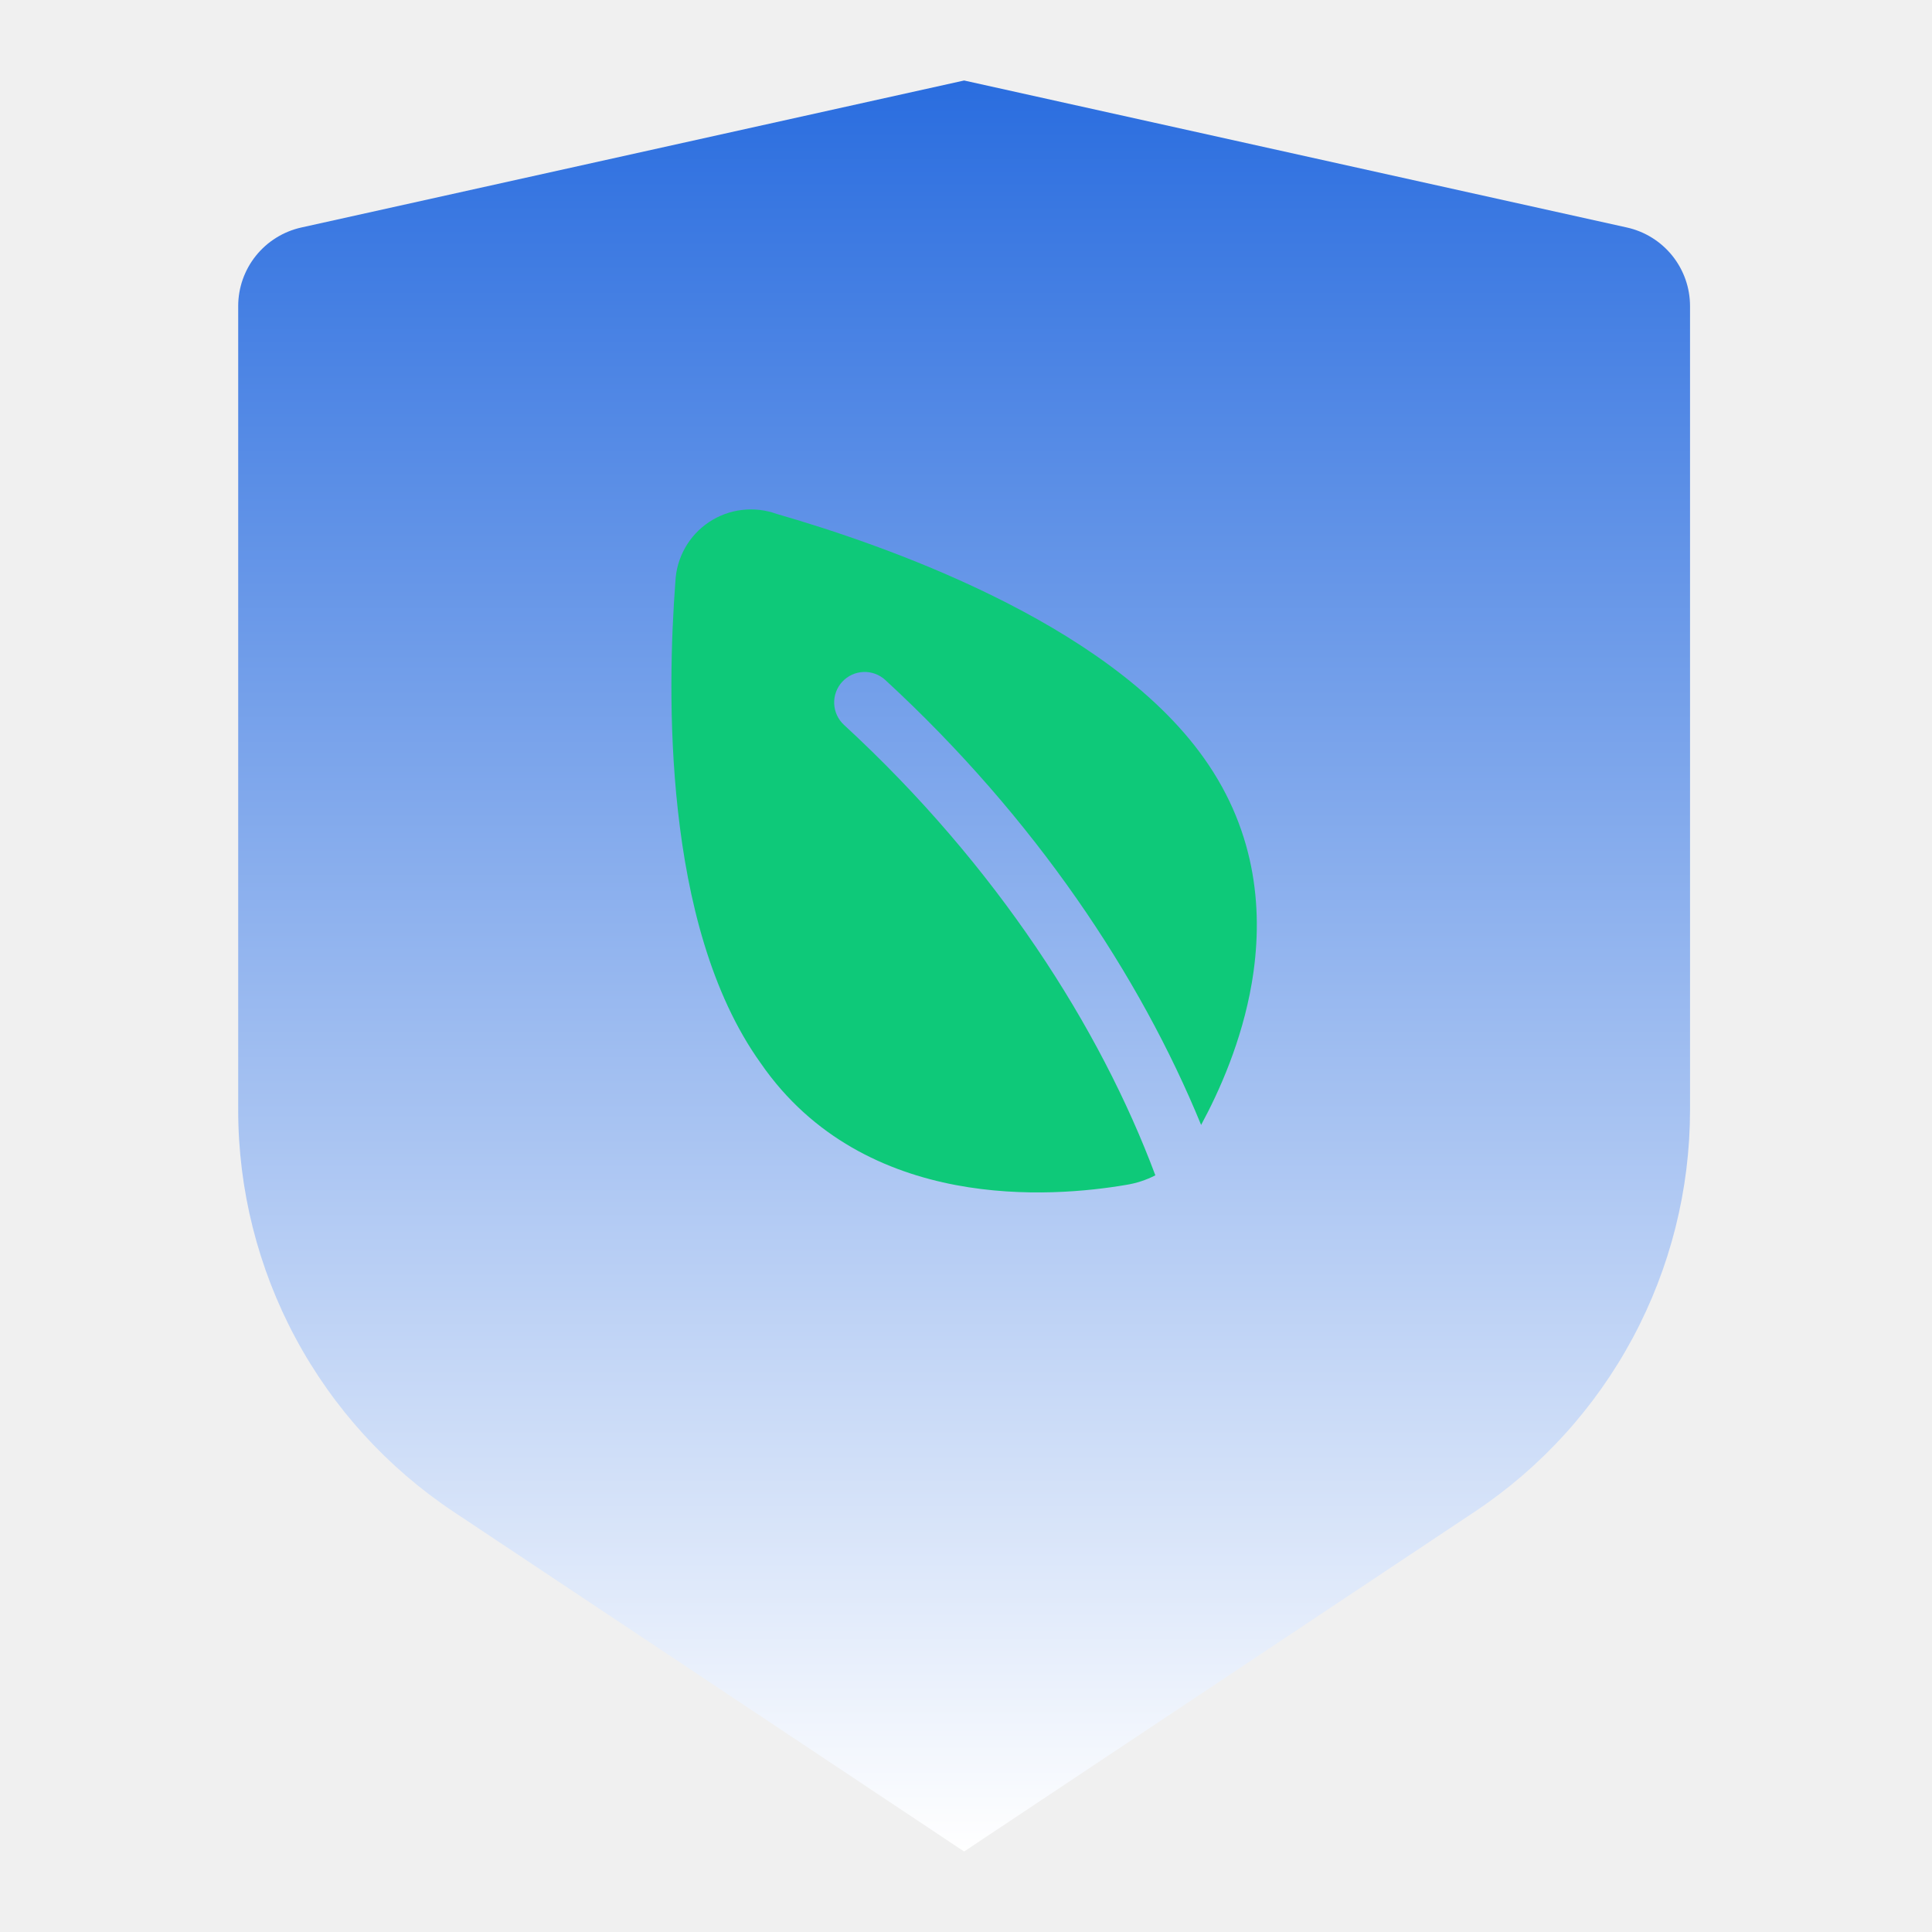
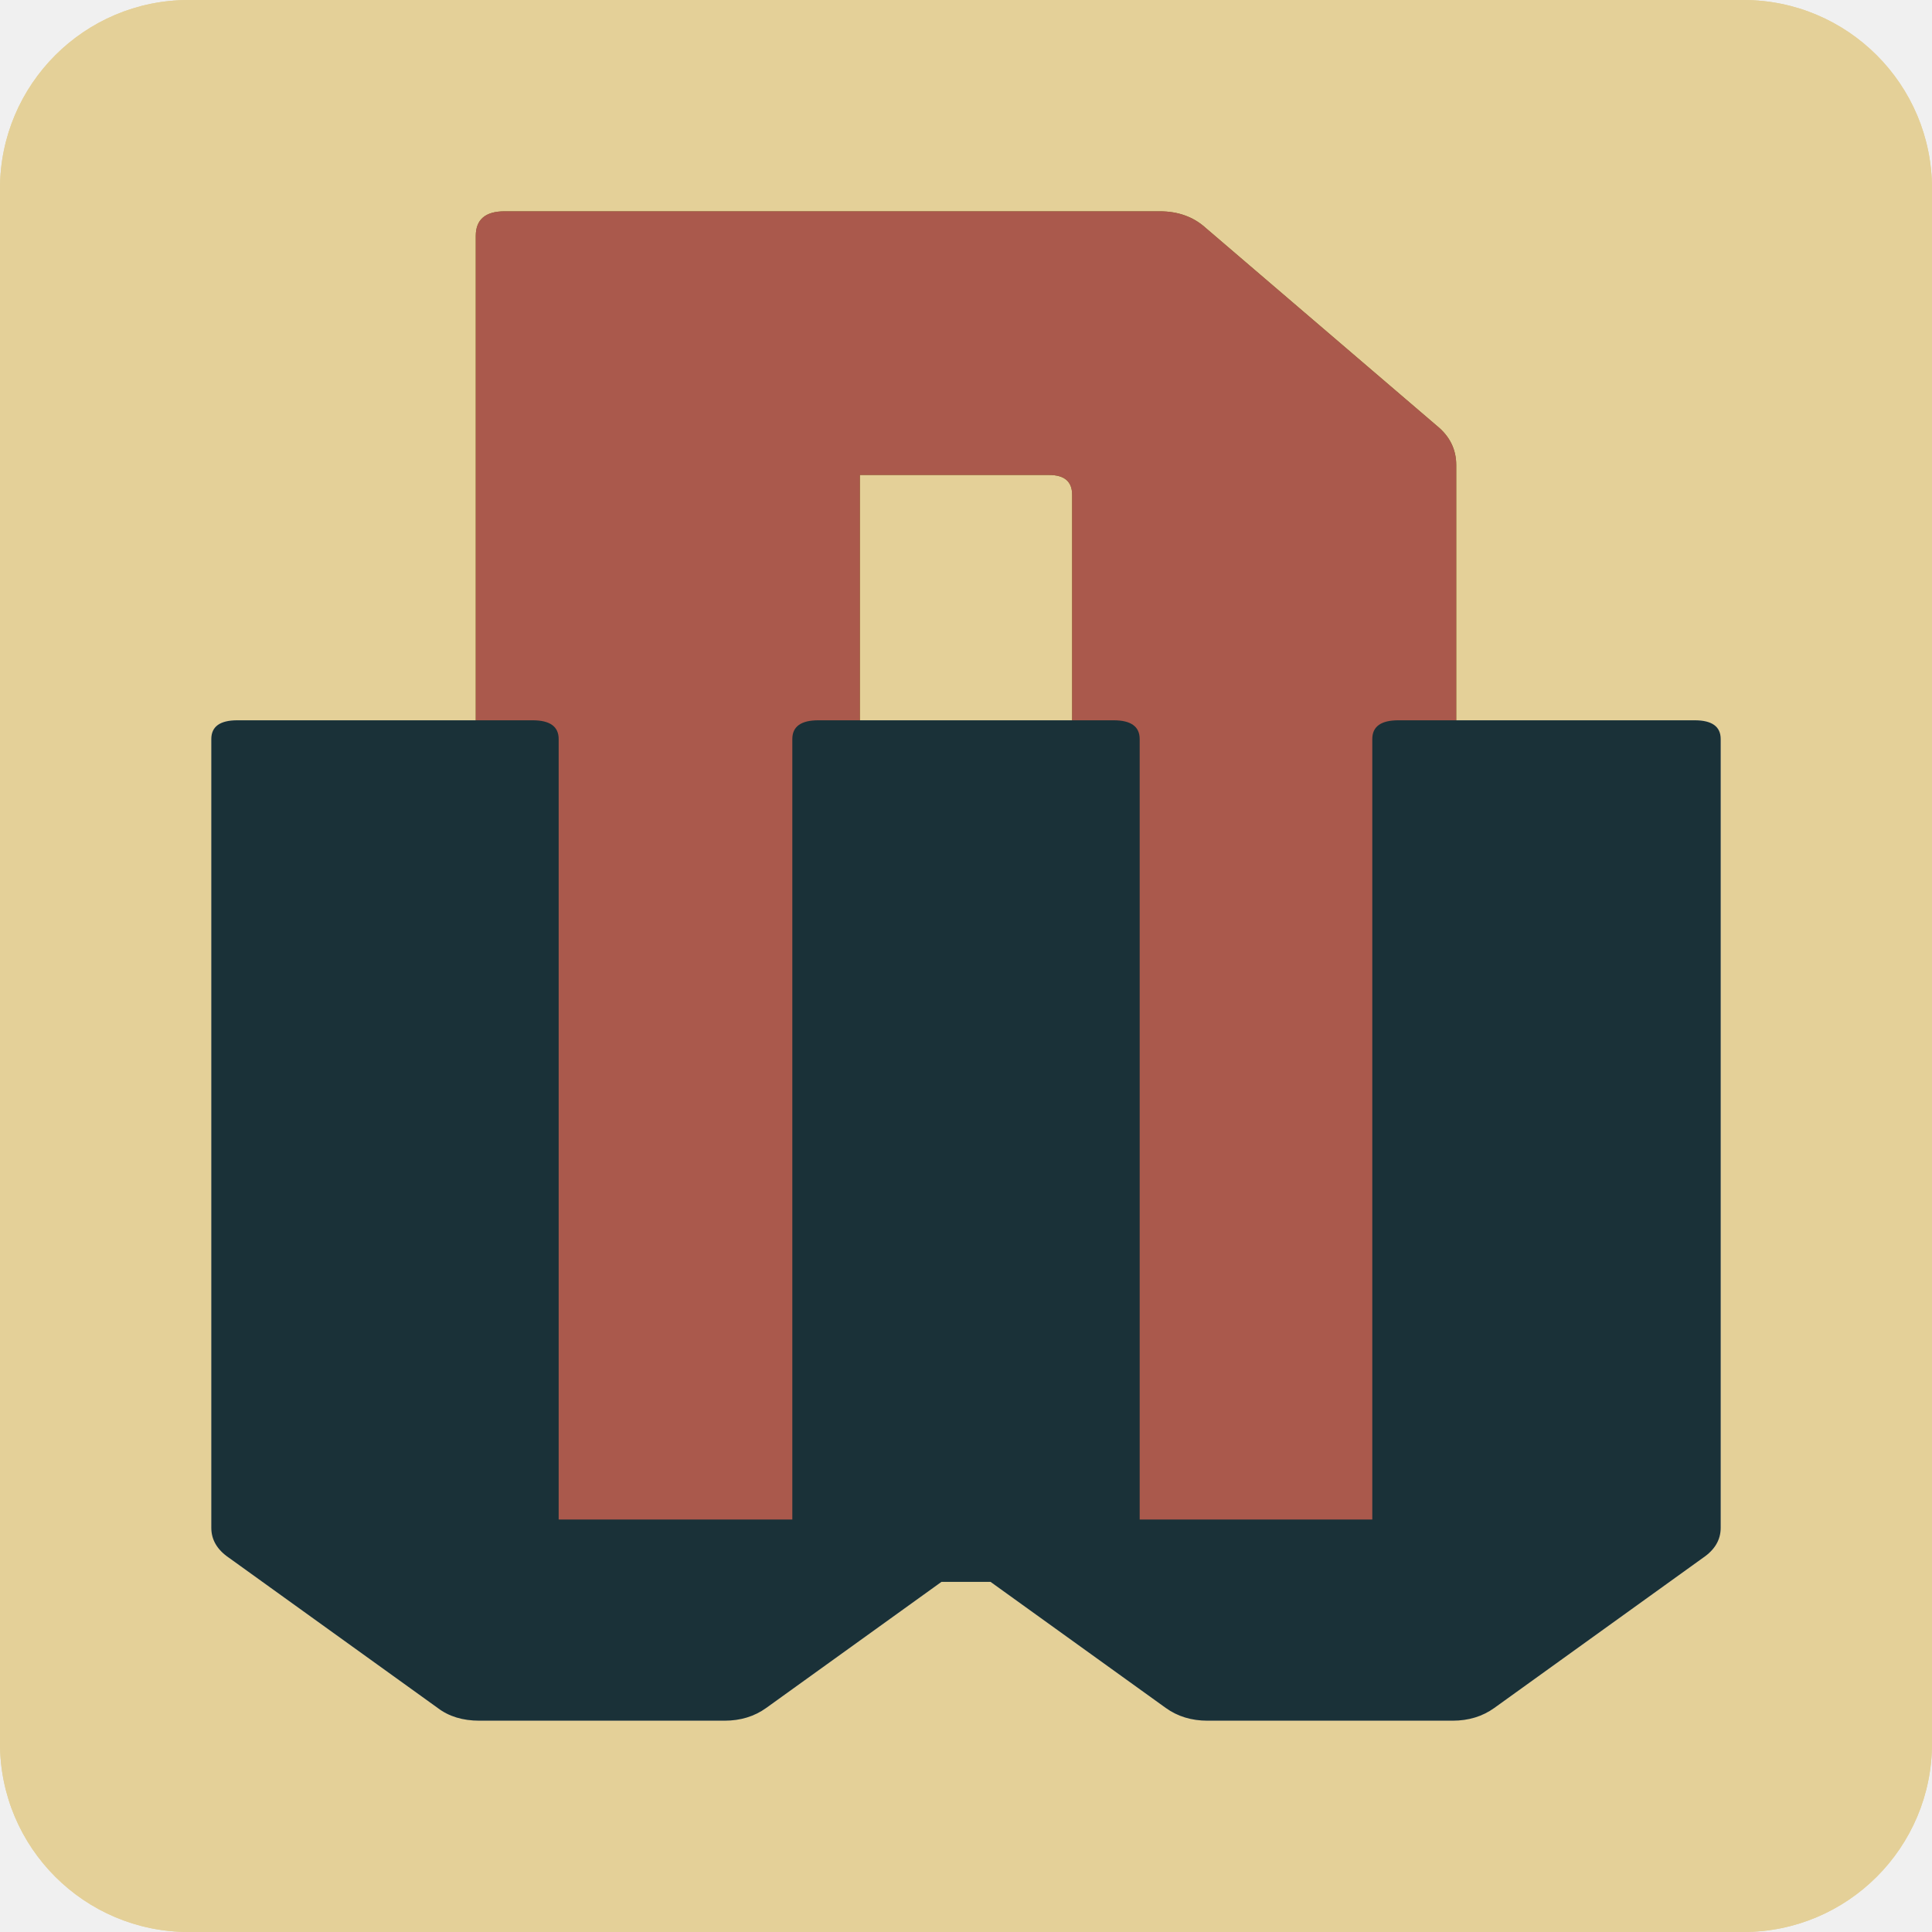
<svg xmlns="http://www.w3.org/2000/svg" width="512" height="512" viewBox="0 0 512 512" fill="none">
-   <g clip-path="url(#clip0_0_3)">
-     <path d="M79.862 60.288L255.5 21.333L431.138 60.288C435.885 61.341 440.13 63.978 443.173 67.763C446.215 71.549 447.874 76.256 447.875 81.109V294.165C447.873 315.237 442.66 335.982 432.696 354.56C422.733 373.138 408.328 388.974 390.761 400.661L255.5 490.667L120.239 400.661C102.675 388.976 88.272 373.143 78.309 354.57C68.346 335.996 63.13 315.255 63.125 294.187V81.109C63.126 76.256 64.784 71.549 67.827 67.763C70.87 63.978 75.115 61.341 79.862 60.288Z" fill="url(#paint0_linear_0_3)" />
-     <g clip-path="url(#clip1_0_3)">
-       <path fill-rule="evenodd" clip-rule="evenodd" d="M205.815 136.189C202.865 135.123 199.706 134.765 196.592 135.143C193.478 135.52 190.496 136.624 187.886 138.365C185.276 140.105 183.111 142.435 181.566 145.165C180.021 147.894 179.138 150.949 178.989 154.083C177.877 168.692 177.049 191.394 179.661 214.886C182.247 238.26 188.323 263.251 201.614 281.778C215.383 301.727 235.047 310.596 253.328 314.061C271.48 317.487 288.649 315.677 298.423 314.009C301.126 313.58 303.745 312.725 306.18 311.475C291.584 272.405 264.188 229.43 223.67 192.105C222.093 190.653 221.157 188.634 221.068 186.492C220.98 184.35 221.746 182.26 223.198 180.683C224.65 179.106 226.669 178.17 228.811 178.082C230.954 177.993 233.043 178.759 234.62 180.211C274.337 216.799 302.198 258.765 318.307 298.12C323.103 289.264 329.102 275.921 331.727 260.549C334.843 242.32 333.278 220.923 319.096 200.962C305.999 182.474 284.279 168.291 262.96 157.832C241.615 147.36 219.908 140.249 205.815 136.189Z" fill="#0EC979" />
-     </g>
+   <g clip-path="url(#clip0_19_38)">
+     <rect width="512" height="512" rx="50" fill="#E4D098" />
+     <rect width="512" height="512" fill="#E4D098" />
+     <path d="M307.356 56C312.247 56 316.323 57.483 319.584 60.449L380.722 112.787C384.187 115.579 385.919 119.068 385.919 123.255L385.919 398.295C385.919 402.656 383.372 404.837 378.277 404.837L291.766 404.837C286.671 404.837 284.124 402.656 284.124 398.295L284.124 131.106C284.124 127.617 282.086 125.872 278.01 125.872L227.876 125.872L227.876 398.295C227.876 402.656 225.329 404.837 220.234 404.837L133.723 404.837C128.628 404.837 126.081 402.656 126.081 398.295L126.081 62.542C126.081 58.181 128.628 56 133.723 56L307.356 56Z" fill="#786F1E" />
+     <path d="M127.044 456C122.621 456 118.935 454.873 115.986 452.619L60.699 412.842C57.566 410.72 56 408.068 56 404.886V195.856C56 192.541 58.304 190.884 62.911 190.884H141.142C145.749 190.884 148.053 192.541 148.053 195.856V402.698H209.974V195.856C209.974 192.541 212.277 190.884 216.885 190.884H295.115C299.723 190.884 302.026 192.541 302.026 195.856V402.698H363.671V195.856C363.671 192.541 365.975 190.884 370.582 190.884H449.089C453.696 190.884 456 192.541 456 195.856V404.886C456 408.068 454.434 410.72 451.301 412.842L396.014 452.619C392.881 454.873 389.195 456 384.956 456H319.994C315.756 456 312.07 454.873 308.937 452.619L262.496 419.206H249.504L203.063 452.619C199.93 454.873 196.244 456 192.006 456H127.044Z" fill="#D3CEBB" />
+     <path d="M307.356 56C312.247 56 316.323 57.483 319.584 60.449L380.722 112.787C384.187 115.579 385.919 119.068 385.919 123.255L385.919 398.295C385.919 402.656 383.372 404.837 378.277 404.837L291.766 404.837C286.671 404.837 284.124 402.656 284.124 398.295L284.124 131.106C284.124 127.617 282.086 125.872 278.01 125.872L227.876 125.872L227.876 398.295C227.876 402.656 225.329 404.837 220.234 404.837L133.723 404.837C128.628 404.837 126.081 402.656 126.081 398.295L126.081 62.542C126.081 58.181 128.628 56 133.723 56L307.356 56Z" fill="#AA594C" />
+     <path d="M127.044 456C122.621 456 118.935 454.873 115.986 452.619L60.699 412.842C57.566 410.72 56 408.068 56 404.886V195.856C56 192.541 58.304 190.884 62.911 190.884H141.142C145.749 190.884 148.053 192.541 148.053 195.856V402.698H209.974V195.856C209.974 192.541 212.277 190.884 216.885 190.884H295.115C299.723 190.884 302.026 192.541 302.026 195.856V402.698H363.671V195.856C363.671 192.541 365.975 190.884 370.582 190.884H449.089C453.696 190.884 456 192.541 456 195.856V404.886C456 408.068 454.434 410.72 451.301 412.842L396.014 452.619C392.881 454.873 389.195 456 384.956 456H319.994C315.756 456 312.07 454.873 308.937 452.619L262.496 419.206H249.504L203.063 452.619C199.93 454.873 196.244 456 192.006 456H127.044Z" fill="#1A3138" />
  </g>
  <defs>
-     <linearGradient id="paint0_linear_0_3" x1="255.5" y1="21.333" x2="255.5" y2="490.667" gradientUnits="userSpaceOnUse">
-       <stop stop-color="#2A6DDF" />
-       <stop offset="1" stop-color="white" />
-     </linearGradient>
-     <clipPath id="clip0_0_3">
-       <rect width="512" height="512" fill="white" />
-     </clipPath>
-     <clipPath id="clip1_0_3">
-       <rect width="181" height="181" fill="white" transform="translate(165 135)" />
+     <clipPath id="clip0_19_38">
+       <rect width="512" height="512" rx="50" fill="white" />
    </clipPath>
  </defs>
</svg>
